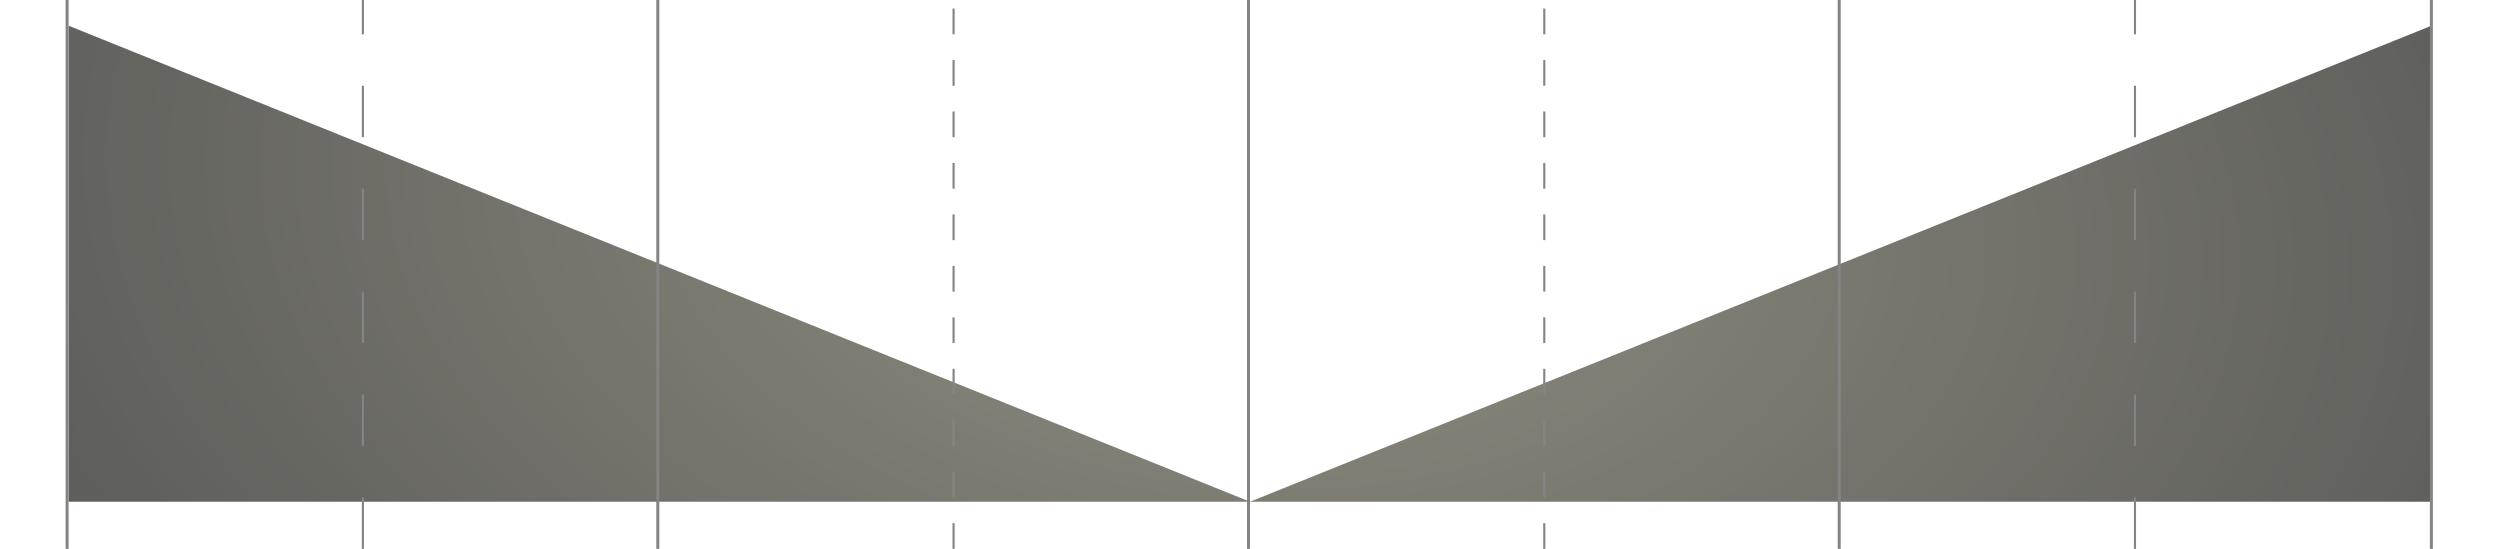
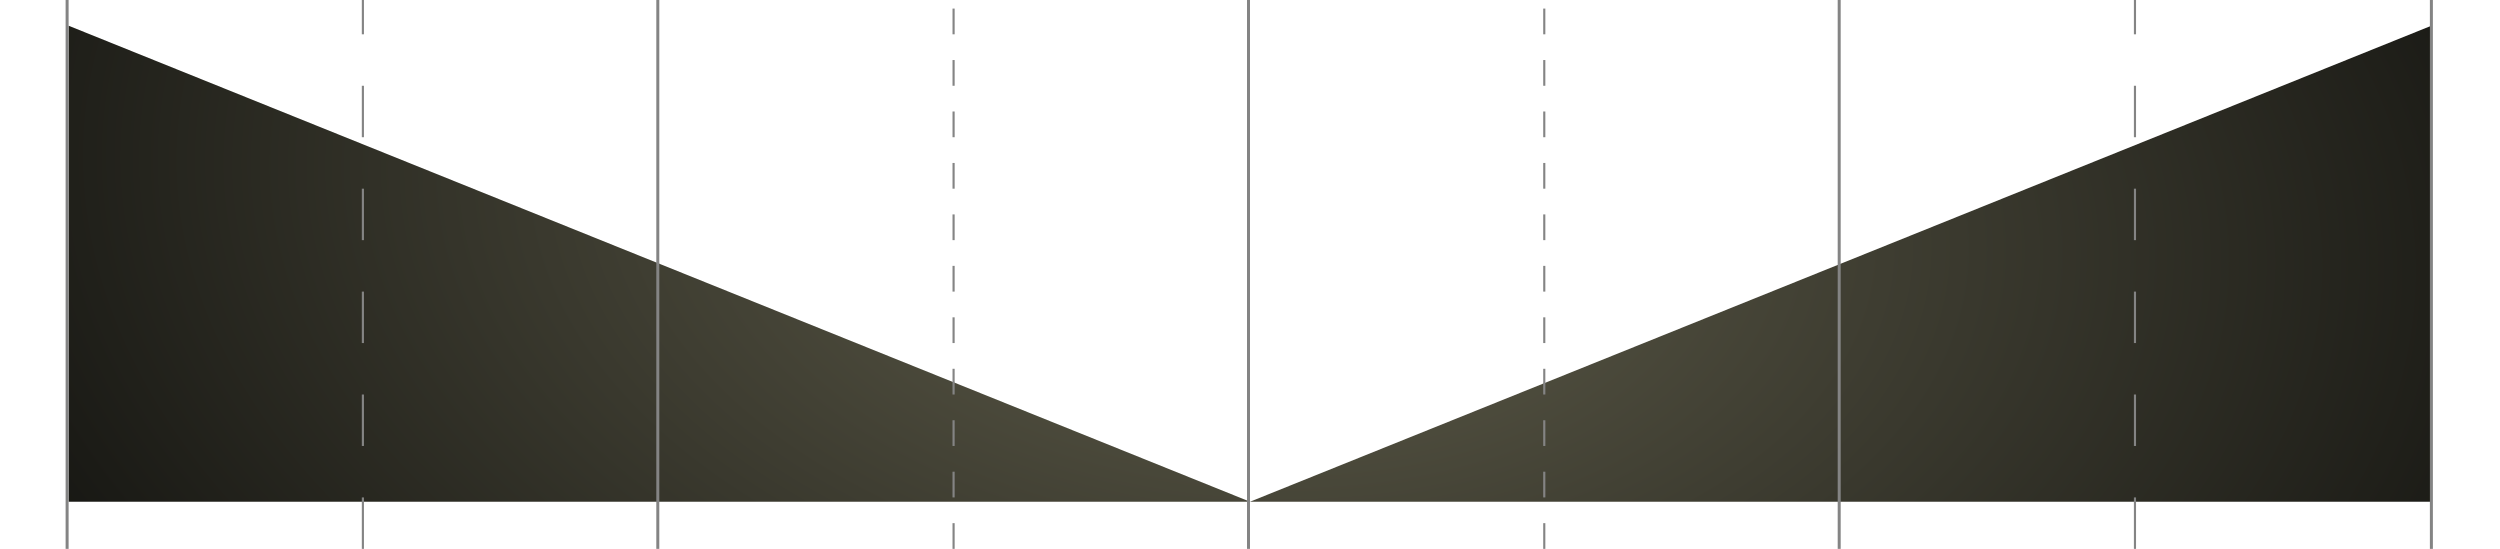
<svg xmlns="http://www.w3.org/2000/svg" width="583" height="128" viewBox="0 0 583 128" fill="none">
-   <path opacity="0.7" d="M16 117V6L291.5 117L567 6V117H291.5H16Z" fill="url(#paint0_radial_192_796)" />
+   <path d="M16 117V6L291.5 117L567 6V117H291.5H16Z" fill="url(#paint0_radial_192_796)" />
  <line x1="15.65" y1="128" x2="15.65" y2="-1.5299e-08" stroke="#848484" stroke-width="0.7" />
  <line x1="84.625" y1="128" x2="84.625" y2="-1.09278e-08" stroke="#848484" stroke-width="0.5" stroke-dasharray="12 12" />
  <line x1="153.4" y1="128" x2="153.4" y2="-1.5299e-08" stroke="#848484" stroke-width="0.7" />
  <line x1="222.375" y1="128" x2="222.375" y2="-1.09278e-08" stroke="#848484" stroke-width="0.5" stroke-dasharray="6 6" />
  <line x1="291.15" y1="128" x2="291.15" y2="-1.5299e-08" stroke="#848484" stroke-width="0.7" />
  <line x1="360.125" y1="128" x2="360.125" y2="-1.09278e-08" stroke="#848484" stroke-width="0.5" stroke-dasharray="6 6" />
  <line x1="428.9" y1="128" x2="428.9" y2="-1.5299e-08" stroke="#848484" stroke-width="0.7" />
  <line x1="497.875" y1="128" x2="497.875" y2="-1.09278e-08" stroke="#848484" stroke-width="0.5" stroke-dasharray="12 12" />
  <path d="M567 128L567 -1.3113e-06" stroke="#848484" stroke-width="0.7" />
  <defs>
    <radialGradient id="paint0_radial_192_796" cx="0" cy="0" r="1" gradientTransform="matrix(-321.506 -43.6071 -51.6213 189.979 291.5 49.6071)" gradientUnits="userSpaceOnUse">
      <stop offset="0.002" stop-color="#615F4C" />
      <stop offset="0.966" stop-color="#171713" />
    </radialGradient>
  </defs>
</svg>
